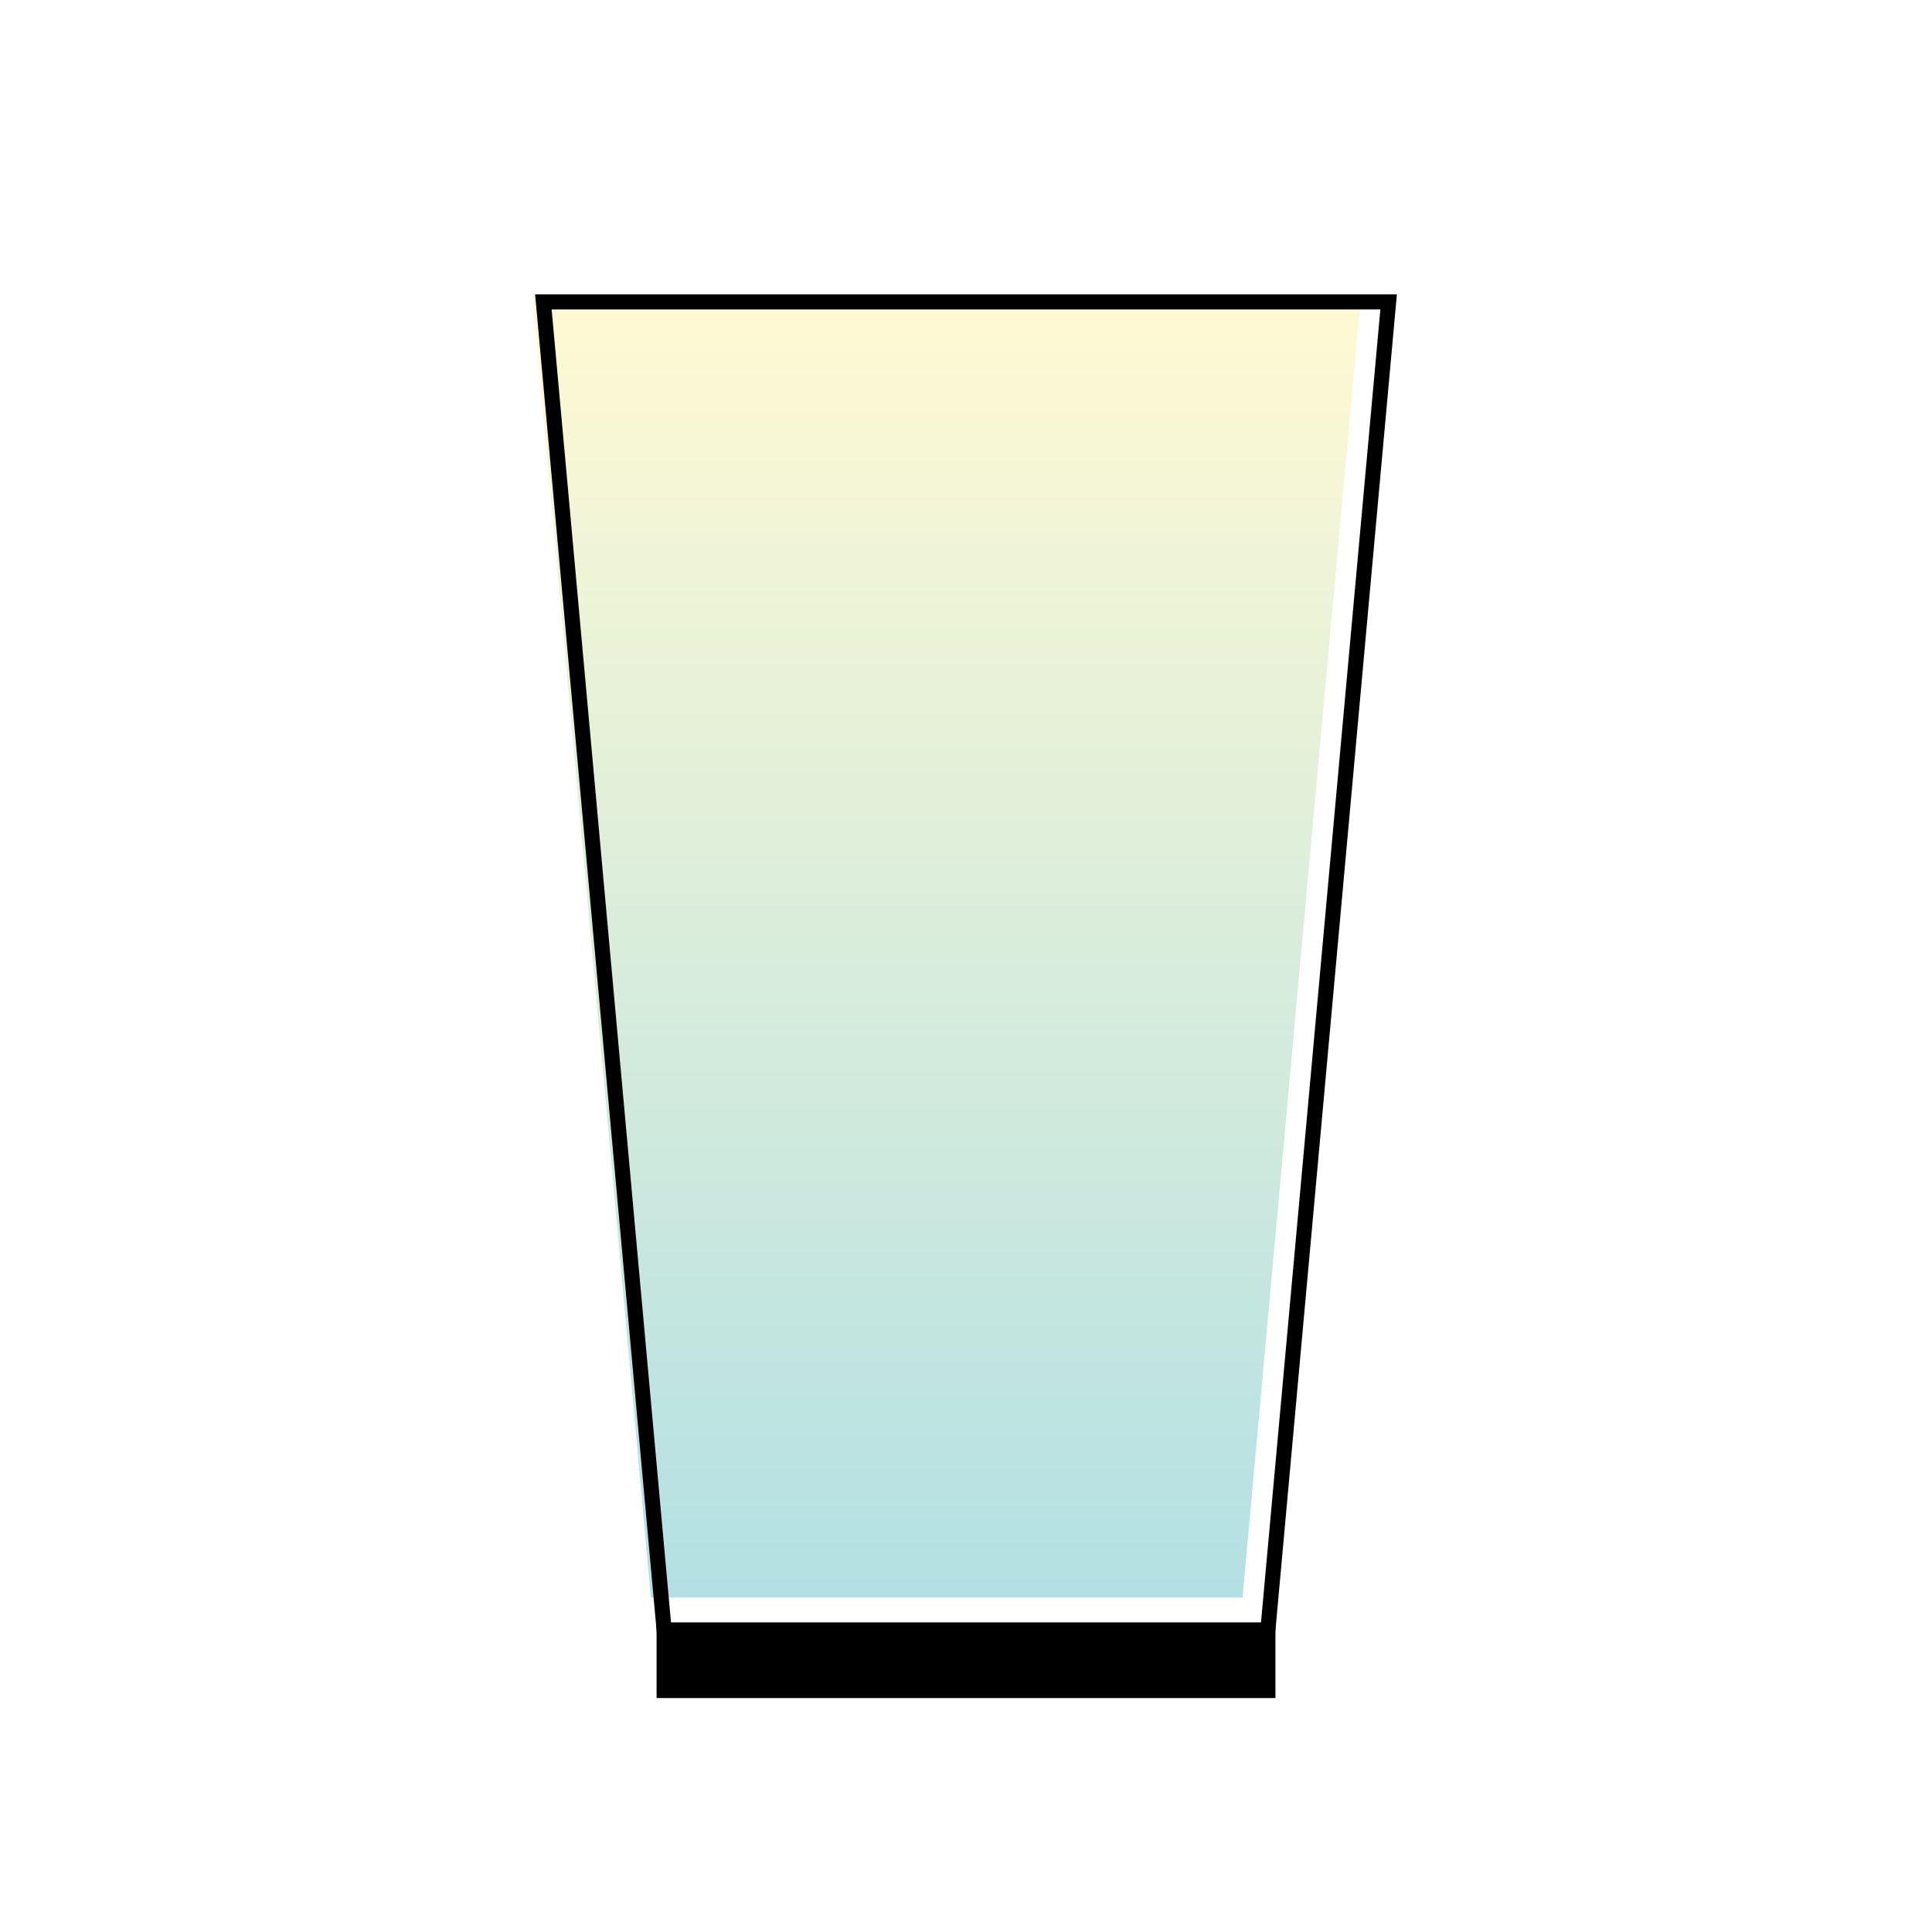
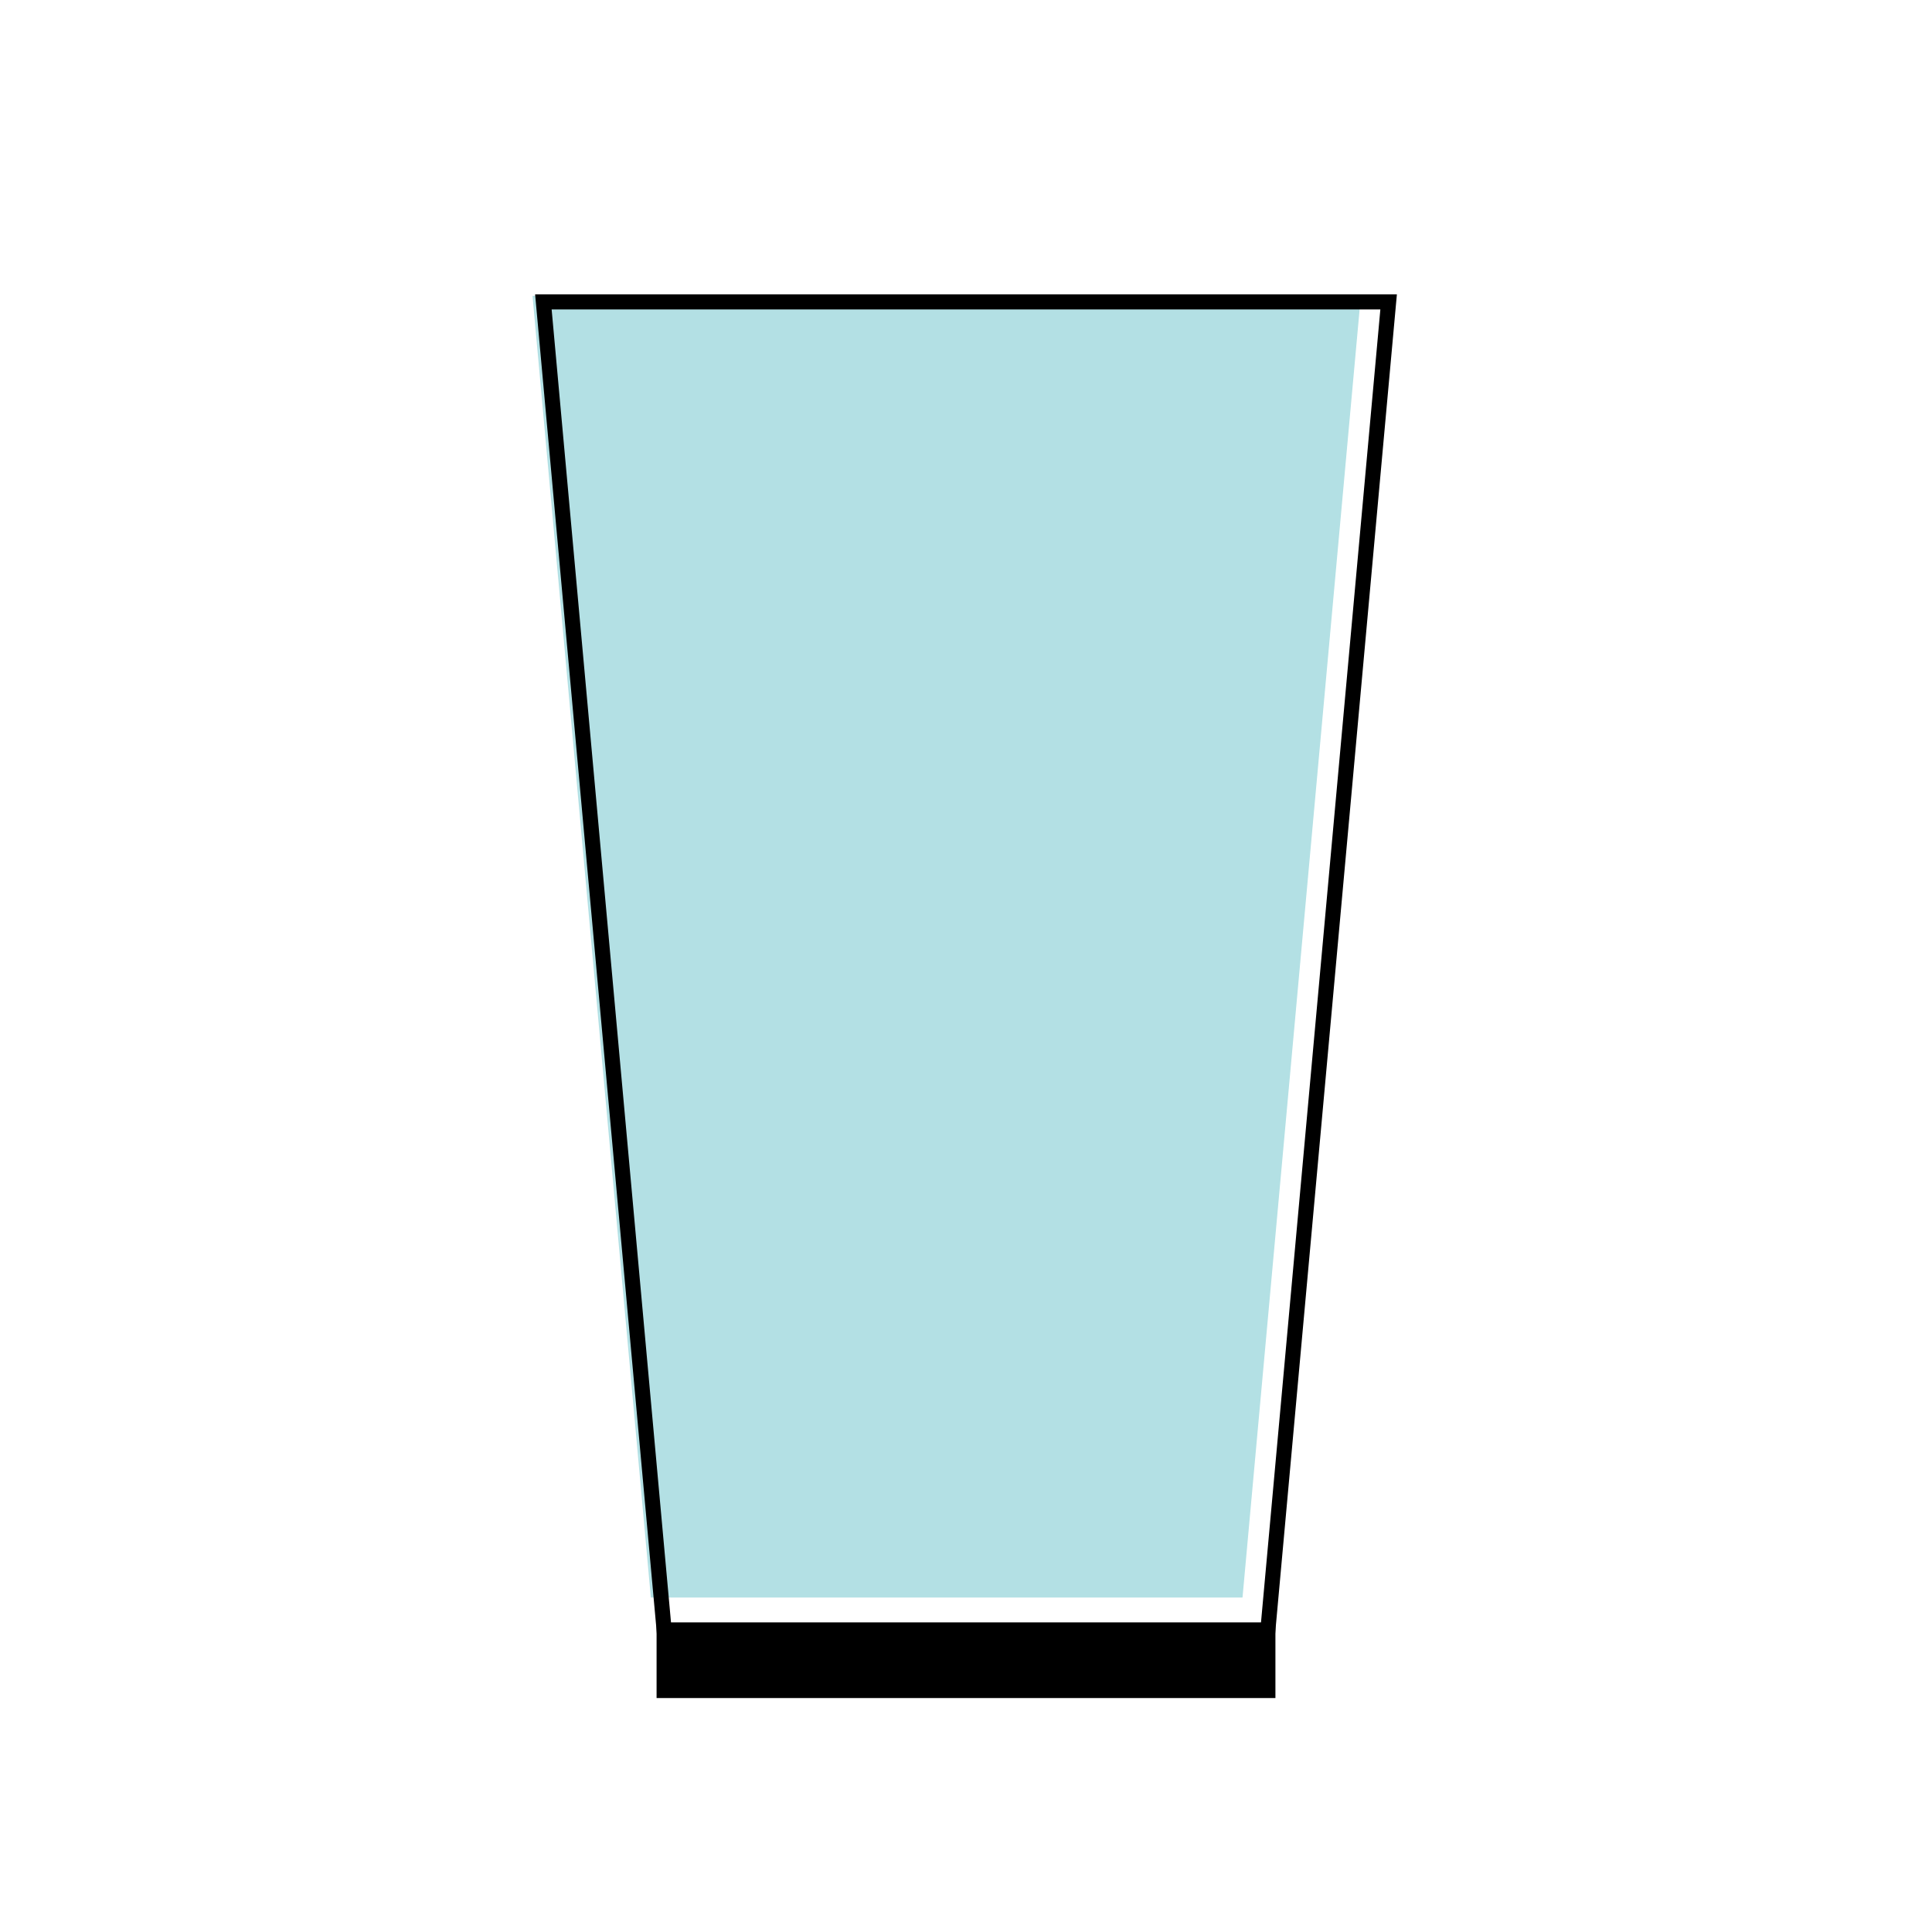
- <svg xmlns="http://www.w3.org/2000/svg" width="300" height="300" viewBox="0 0 64 64">
+ <svg width="80" height="80" viewBox="0 0 64 64">
  <defs>
    <linearGradient id="PintGlassGrad" x1="0" y1="0" x2="0" y2="1">
-       <stop offset="0%" stop-color="#fff7c0" stop-opacity="1" />
      <stop offset="100%" stop-color="#93d3d8" stop-opacity="1" />
    </linearGradient>
  </defs>
  <path d="M18 10 L46 10 L42 54 L22 54 Z" transform="scale(0.98)" class="liquid" fill="url(#PintGlassGrad)" opacity="0.7" />
  <path d="M18 10 L46 10 L42 54 L22 54 Z" stroke="currentColor" stroke-width="0.5" fill="none" />
  <rect x="22" y="54" width="20" height="2" fill="currentColor" stroke="currentColor" stroke-width="0.5" />
</svg>
